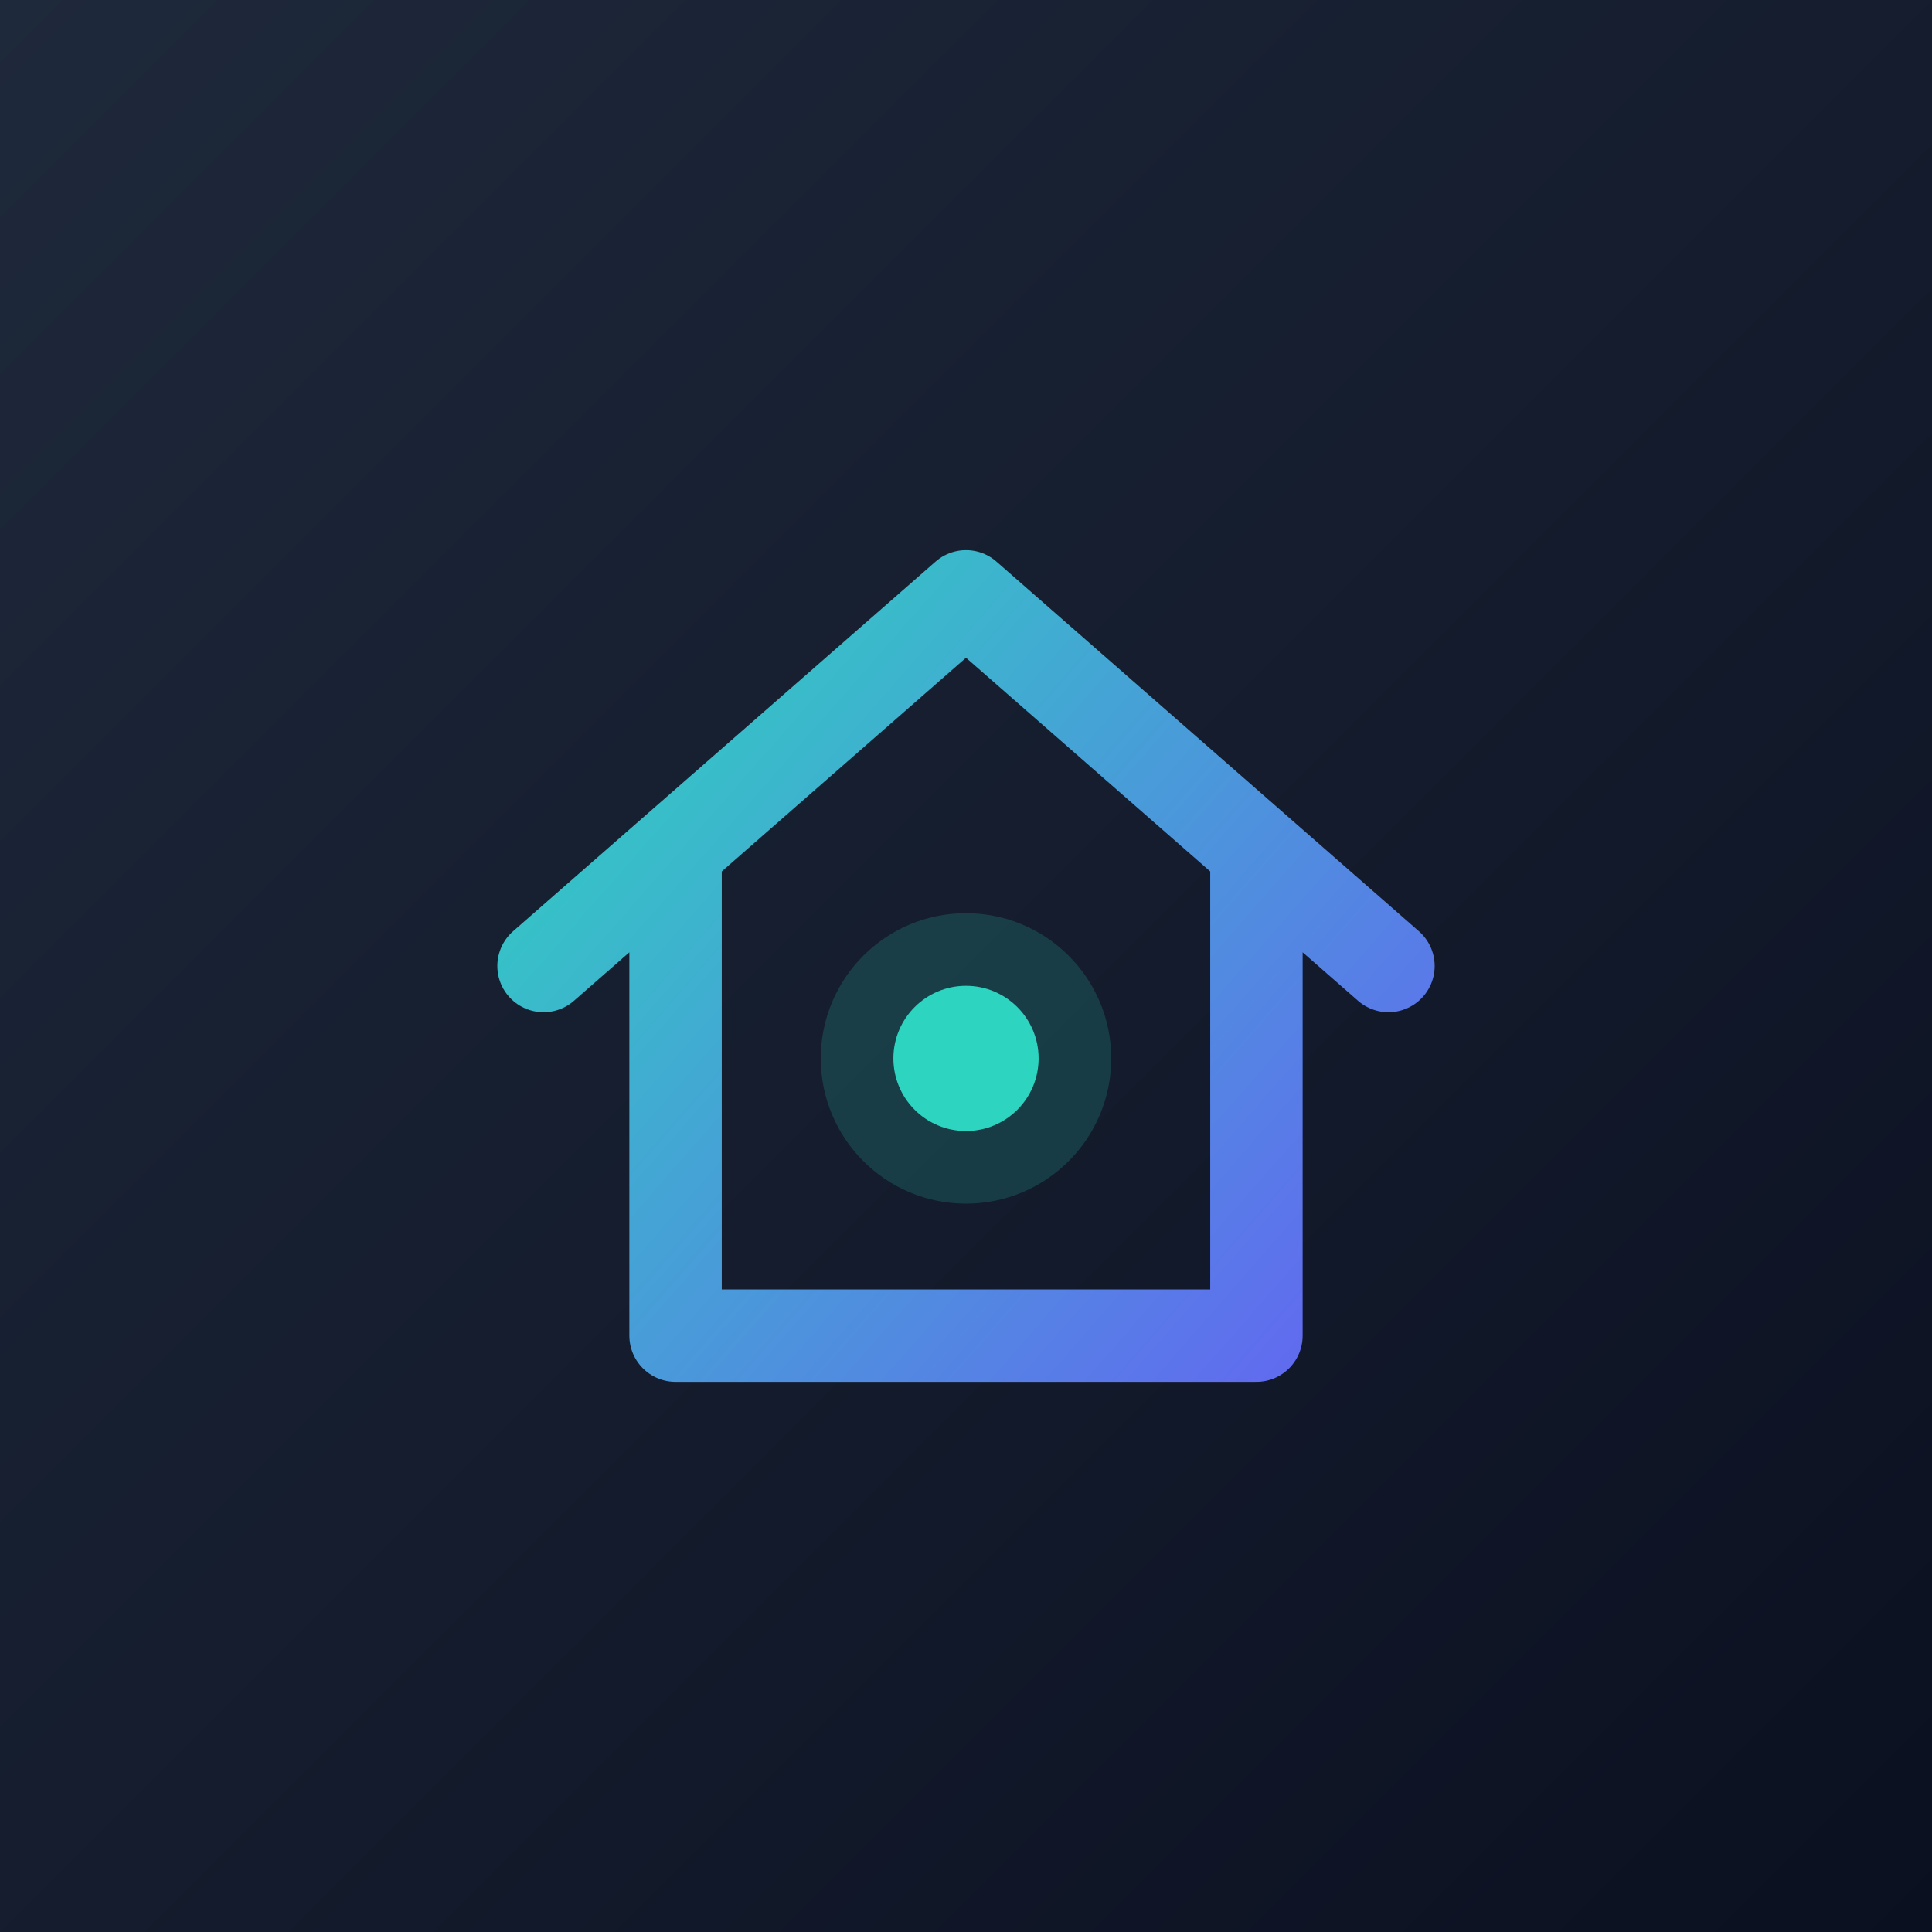
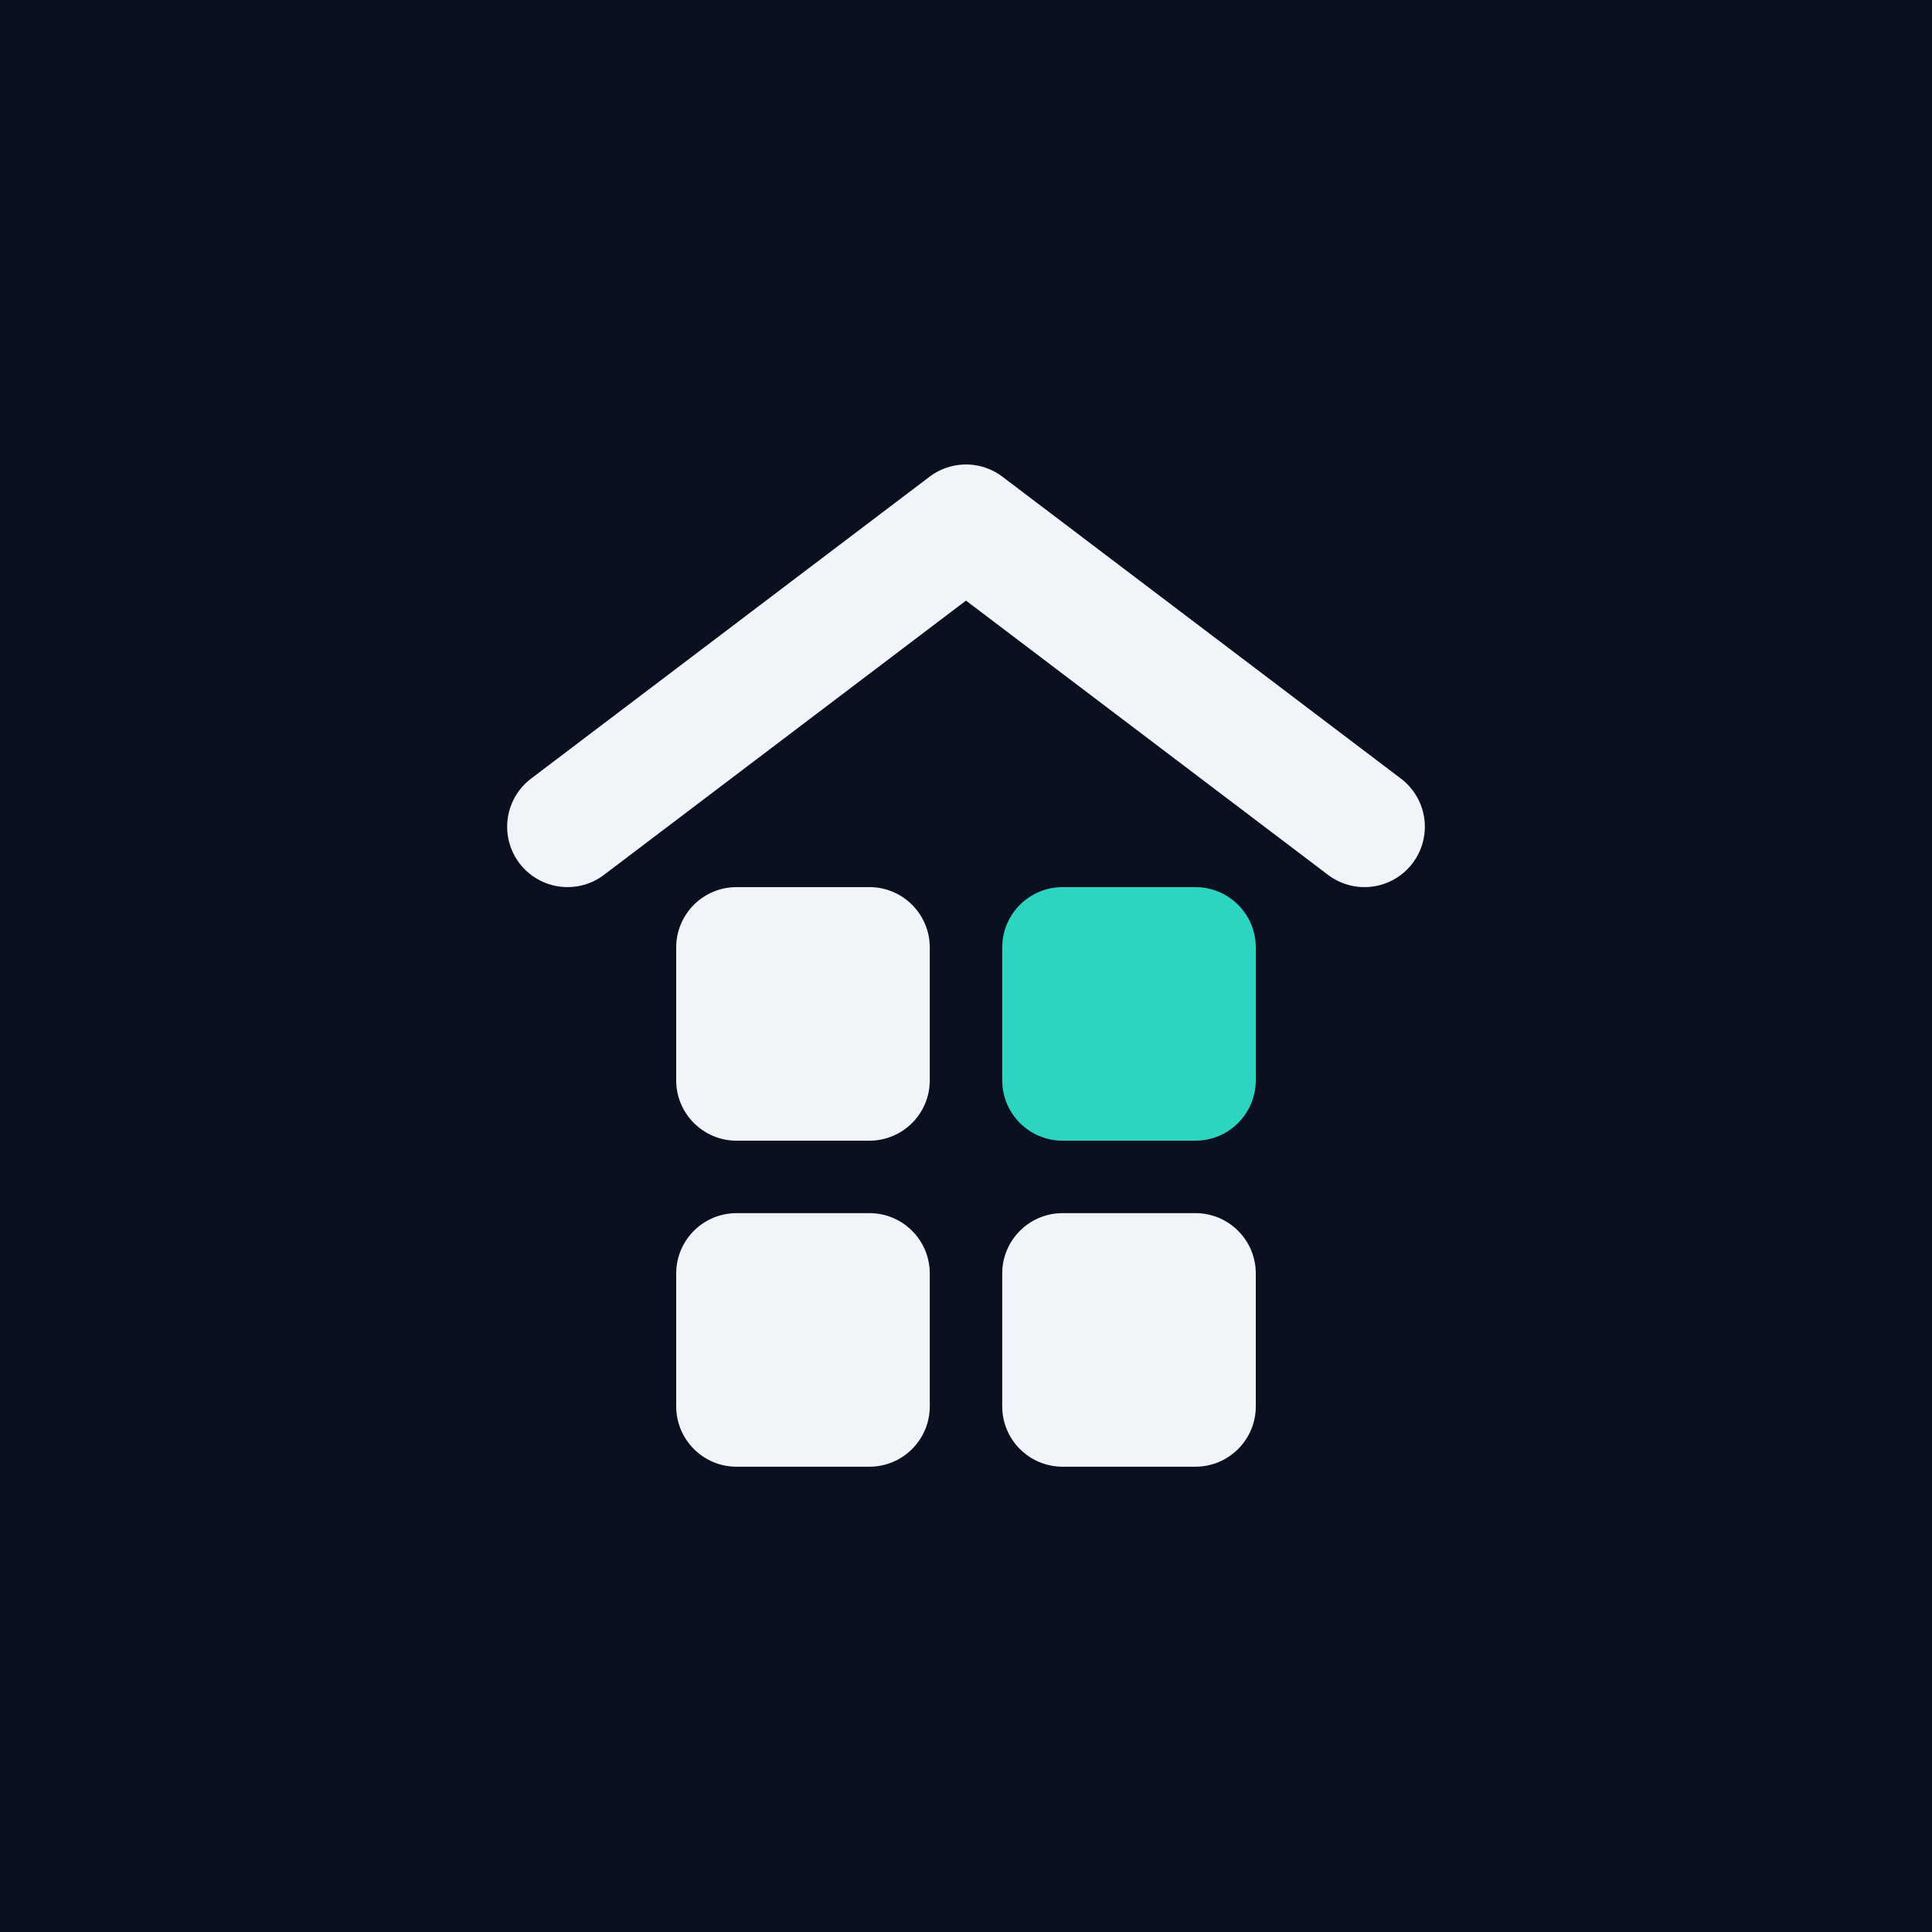
<svg xmlns="http://www.w3.org/2000/svg" viewBox="0 0 120 120" width="512" height="512" role="img">
-   <defs>
-     <linearGradient id="bg" x1="0" y1="0" x2="1" y2="1">
-       <stop offset="0" stop-color="#1e293b" />
-       <stop offset="1" stop-color="#0b1020" />
-     </linearGradient>
-     <linearGradient id="g" gradientUnits="userSpaceOnUse" x1="28" y1="32" x2="92" y2="88">
-       <stop offset="0" stop-color="#2dd4bf" />
-       <stop offset="1" stop-color="#6366f1" />
-     </linearGradient>
-   </defs>
-   <rect width="120" height="120" fill="url(#bg)" />
-   <g transform="translate(60 60) scale(0.82) translate(-60 -60)">
-     <path d="M28 60 L60 32 L92 60 M38 51.25 V88 H82 V51.25" fill="none" stroke="url(#g)" stroke-width="7" stroke-linecap="round" stroke-linejoin="round" />
-     <circle cx="60" cy="67" r="11" fill="#2dd4bf" fill-opacity="0.18" />
-     <circle cx="60" cy="67" r="5.5" fill="#2dd4bf" />
+   <rect width="120" height="120" fill="#0b1020" />
+   <g transform="translate(15 14.6) scale(0.75)">
+     <path d="M27 49 L60 24 L93 49" fill="none" stroke="#f1f5f9" stroke-width="10" stroke-linecap="round" stroke-linejoin="round" />
+     <rect x="36" y="54" width="21" height="21" rx="5" fill="#f1f5f9" />
+     <rect x="63" y="54" width="21" height="21" rx="5" fill="#2dd4bf" />
+     <rect x="36" y="81" width="21" height="21" rx="5" fill="#f1f5f9" />
+     <rect x="63" y="81" width="21" height="21" rx="5" fill="#f1f5f9" />
  </g>
</svg>
